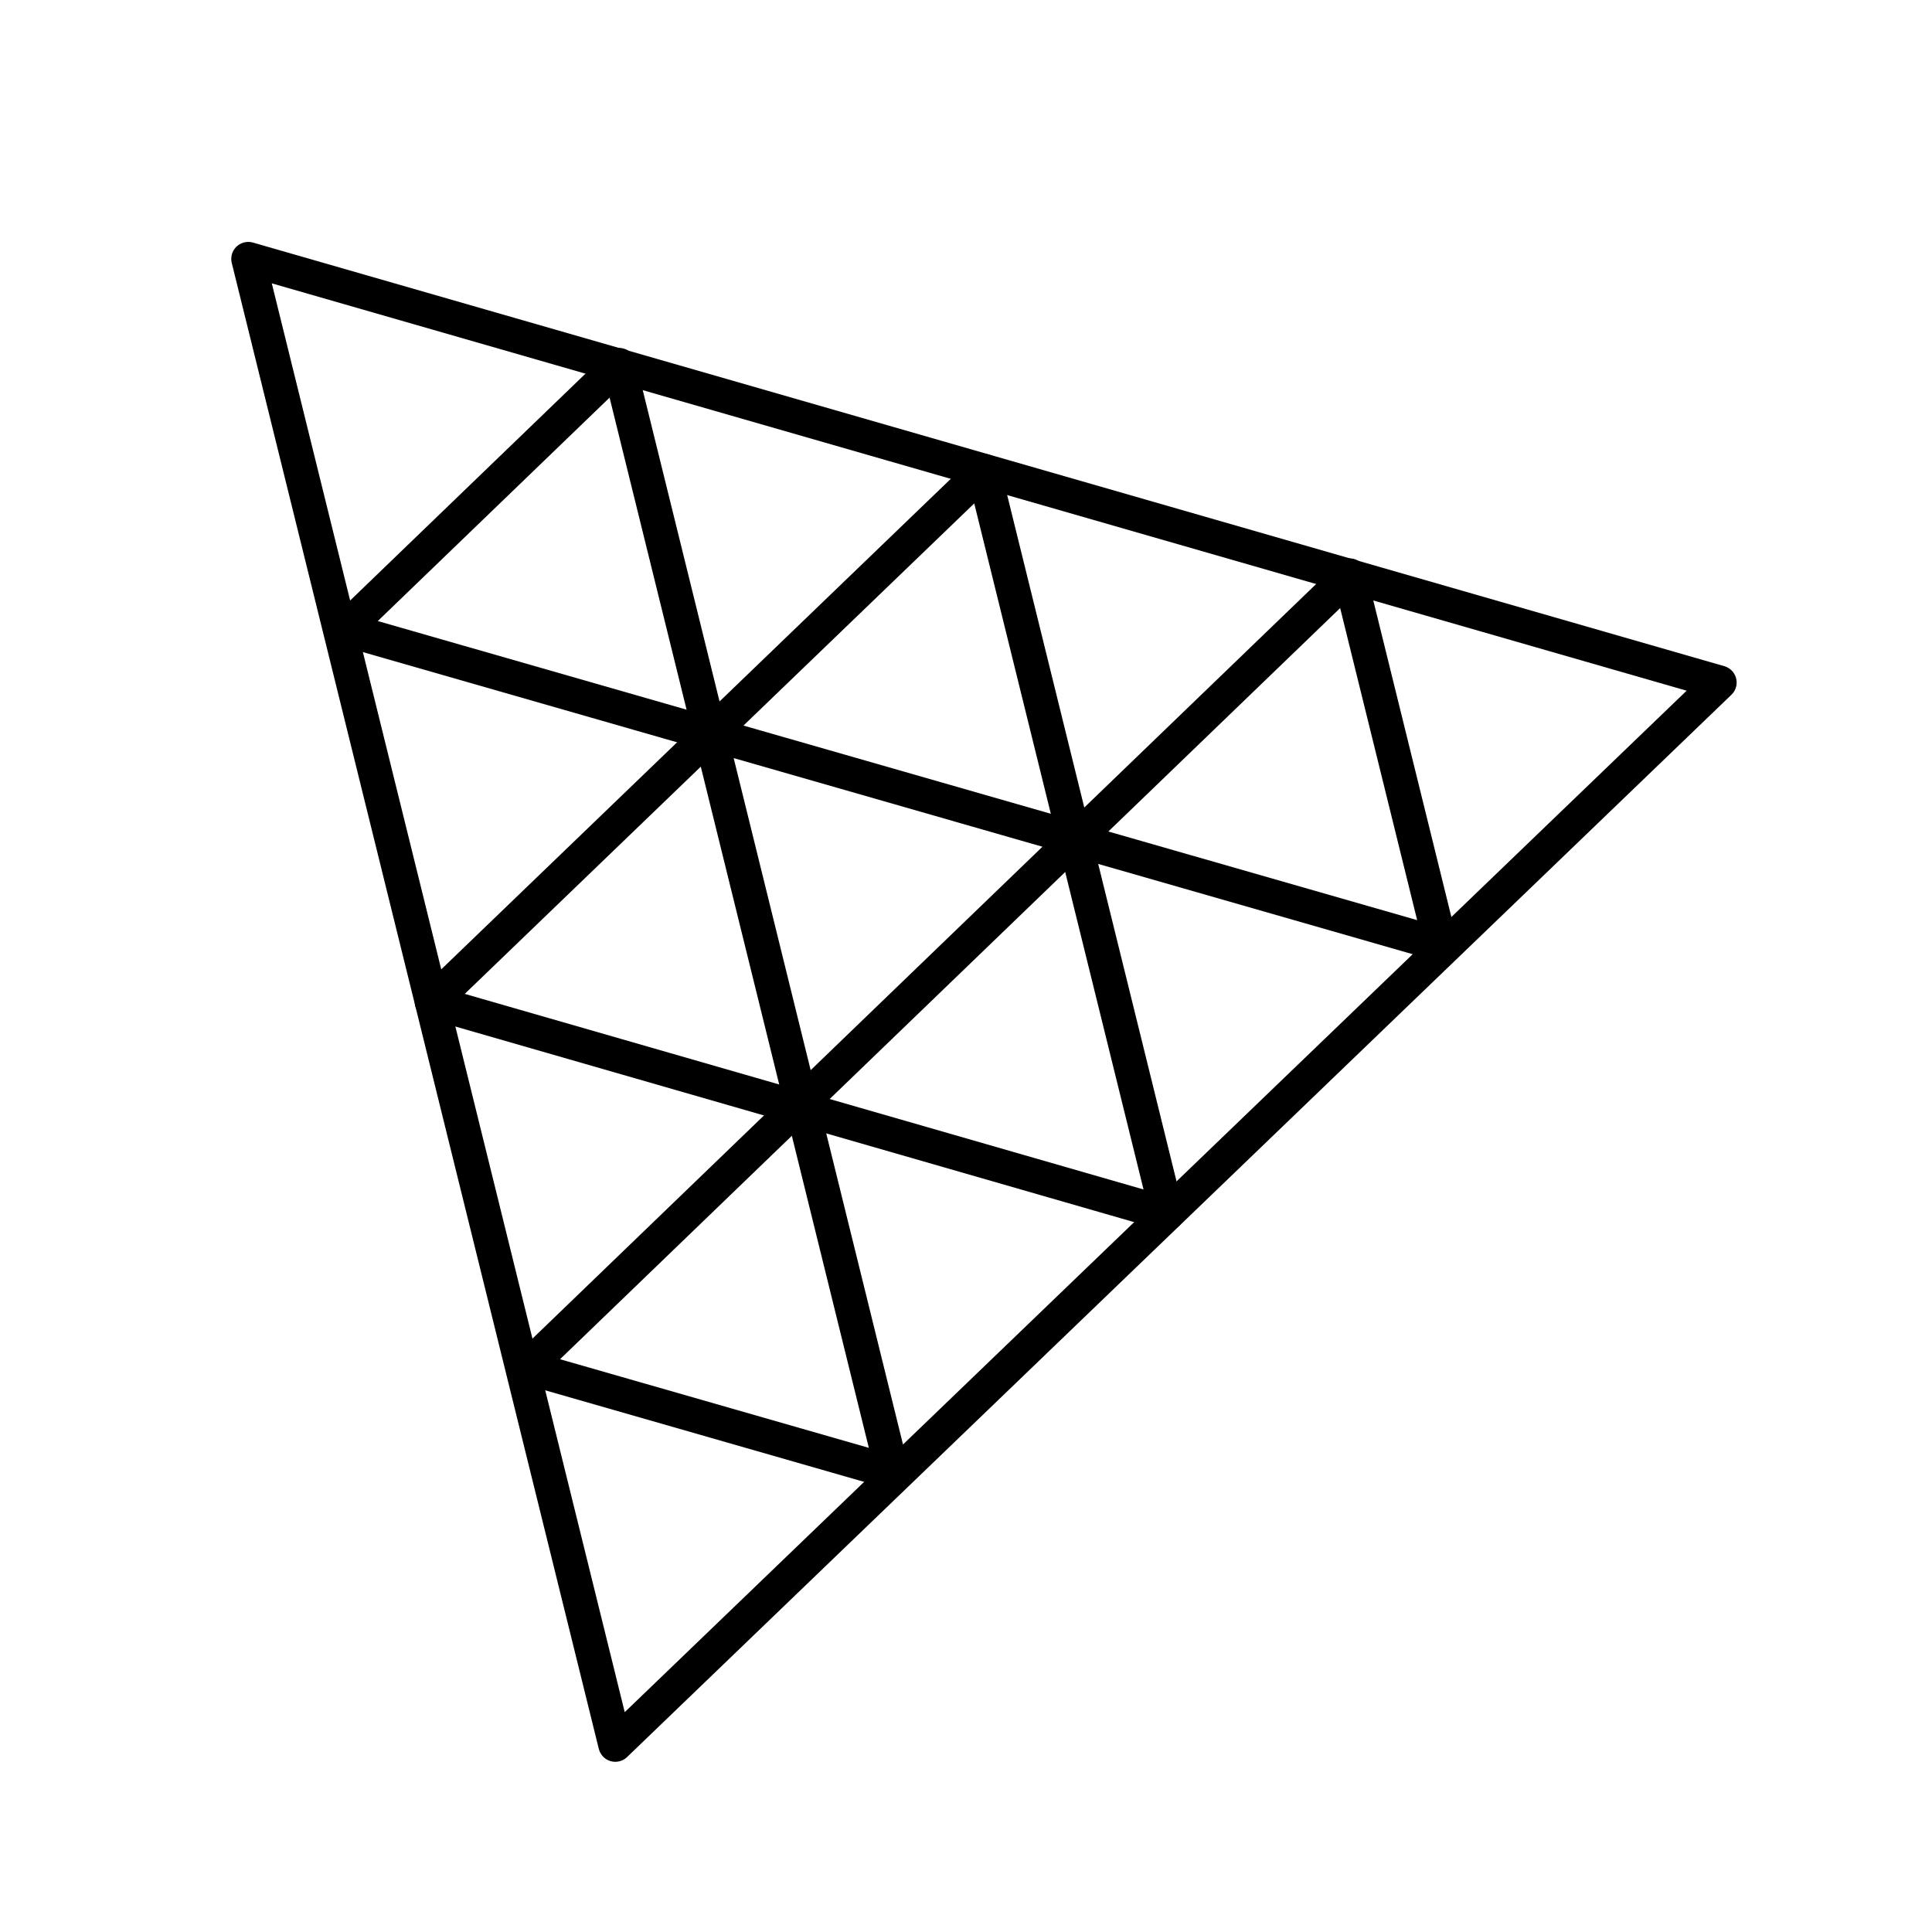
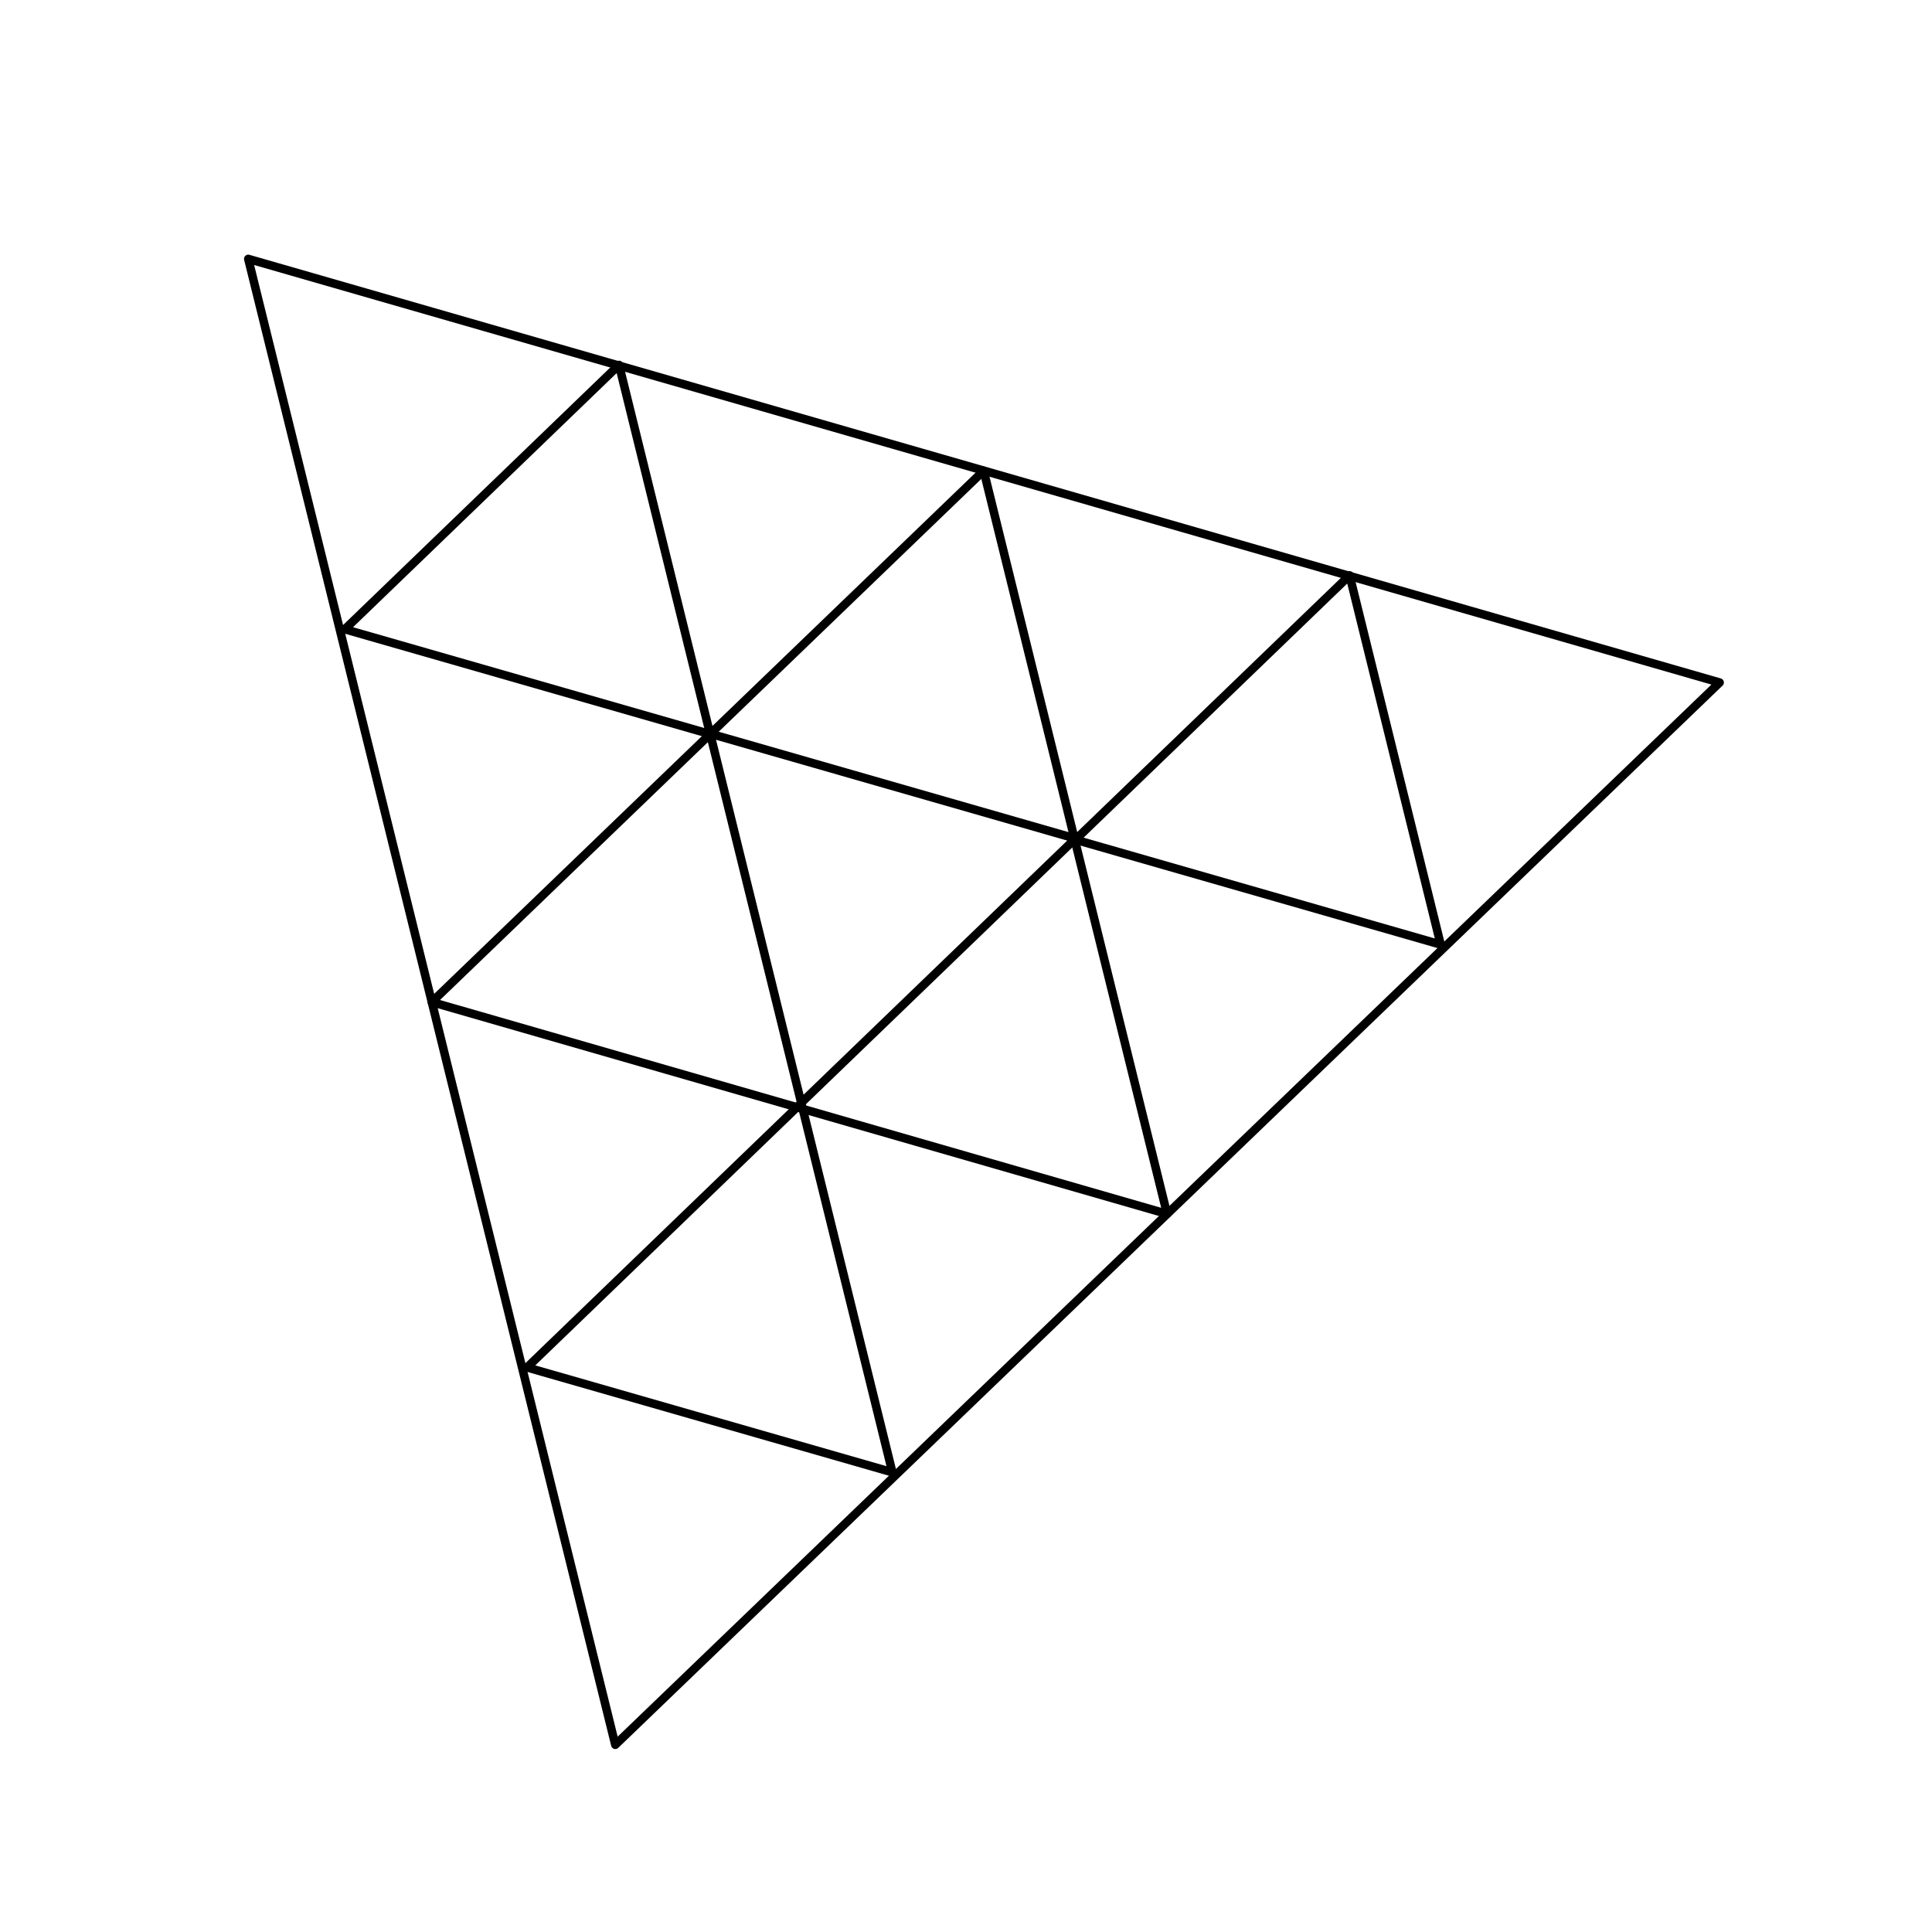
<svg xmlns="http://www.w3.org/2000/svg" width="100%" height="100%" viewBox="0 0 512 512" version="1.1" xml:space="preserve" style="fill-rule:evenodd;clip-rule:evenodd;stroke-linejoin:round;stroke-miterlimit:10;">
  <g transform="matrix(2.25096,0,0,2.25096,256.253,256.48)">
    <g id="Three.js_Icon.svg" transform="matrix(1,0,0,1,-113.385,-113.385)">
      <g transform="matrix(1,0,0,1,8.964,4.2527)">
-         <path d="M63.02,200.61L19.807,25.67L193.037,75.544L63.02,200.61Z" style="fill:none;stroke:black;stroke-width:4px;" />
-         <path d="M106.39,50.612L127.981,138.108L41.414,113.163L106.39,50.612Z" style="fill:none;stroke:black;stroke-width:4px;" />
-         <path d="M84.91,125.03L74.186,81.565L117.194,93.911L84.91,125.03Z" style="fill:none;stroke:black;stroke-width:4px;" />
-         <path d="M63.458,38.153L74.182,81.618L31.174,69.272L63.458,38.153Z" style="fill:none;stroke:black;stroke-width:4px;" />
-         <path d="M149.47,62.93L160.194,106.395L117.186,94.049L149.47,62.93Z" style="fill:none;stroke:black;stroke-width:4px;" />
-         <path d="M84.915,125.06L95.639,168.525L52.631,156.179L84.915,125.06Z" style="fill:none;stroke:black;stroke-width:4px;" />
+         <path d="M63.02,200.61L19.807,25.67L193.037,75.544L63.02,200.61Z" style="fill:none;stroke:black;strokeWidth:4px;" />
+         <path d="M106.39,50.612L127.981,138.108L41.414,113.163L106.39,50.612Z" style="fill:none;stroke:black;strokeWidth:4px;" />
+         <path d="M84.91,125.03L74.186,81.565L117.194,93.911L84.91,125.03Z" style="fill:none;stroke:black;strokeWidth:4px;" />
+         <path d="M63.458,38.153L74.182,81.618L31.174,69.272L63.458,38.153Z" style="fill:none;stroke:black;strokeWidth:4px;" />
+         <path d="M149.47,62.93L160.194,106.395L117.186,94.049L149.47,62.93Z" style="fill:none;stroke:black;strokeWidth:4px;" />
+         <path d="M84.915,125.06L95.639,168.525L52.631,156.179L84.915,125.06Z" style="fill:none;stroke:black;strokeWidth:4px;" />
      </g>
    </g>
    <g id="Three.js_Icon.svg1">
        </g>
  </g>
</svg>
